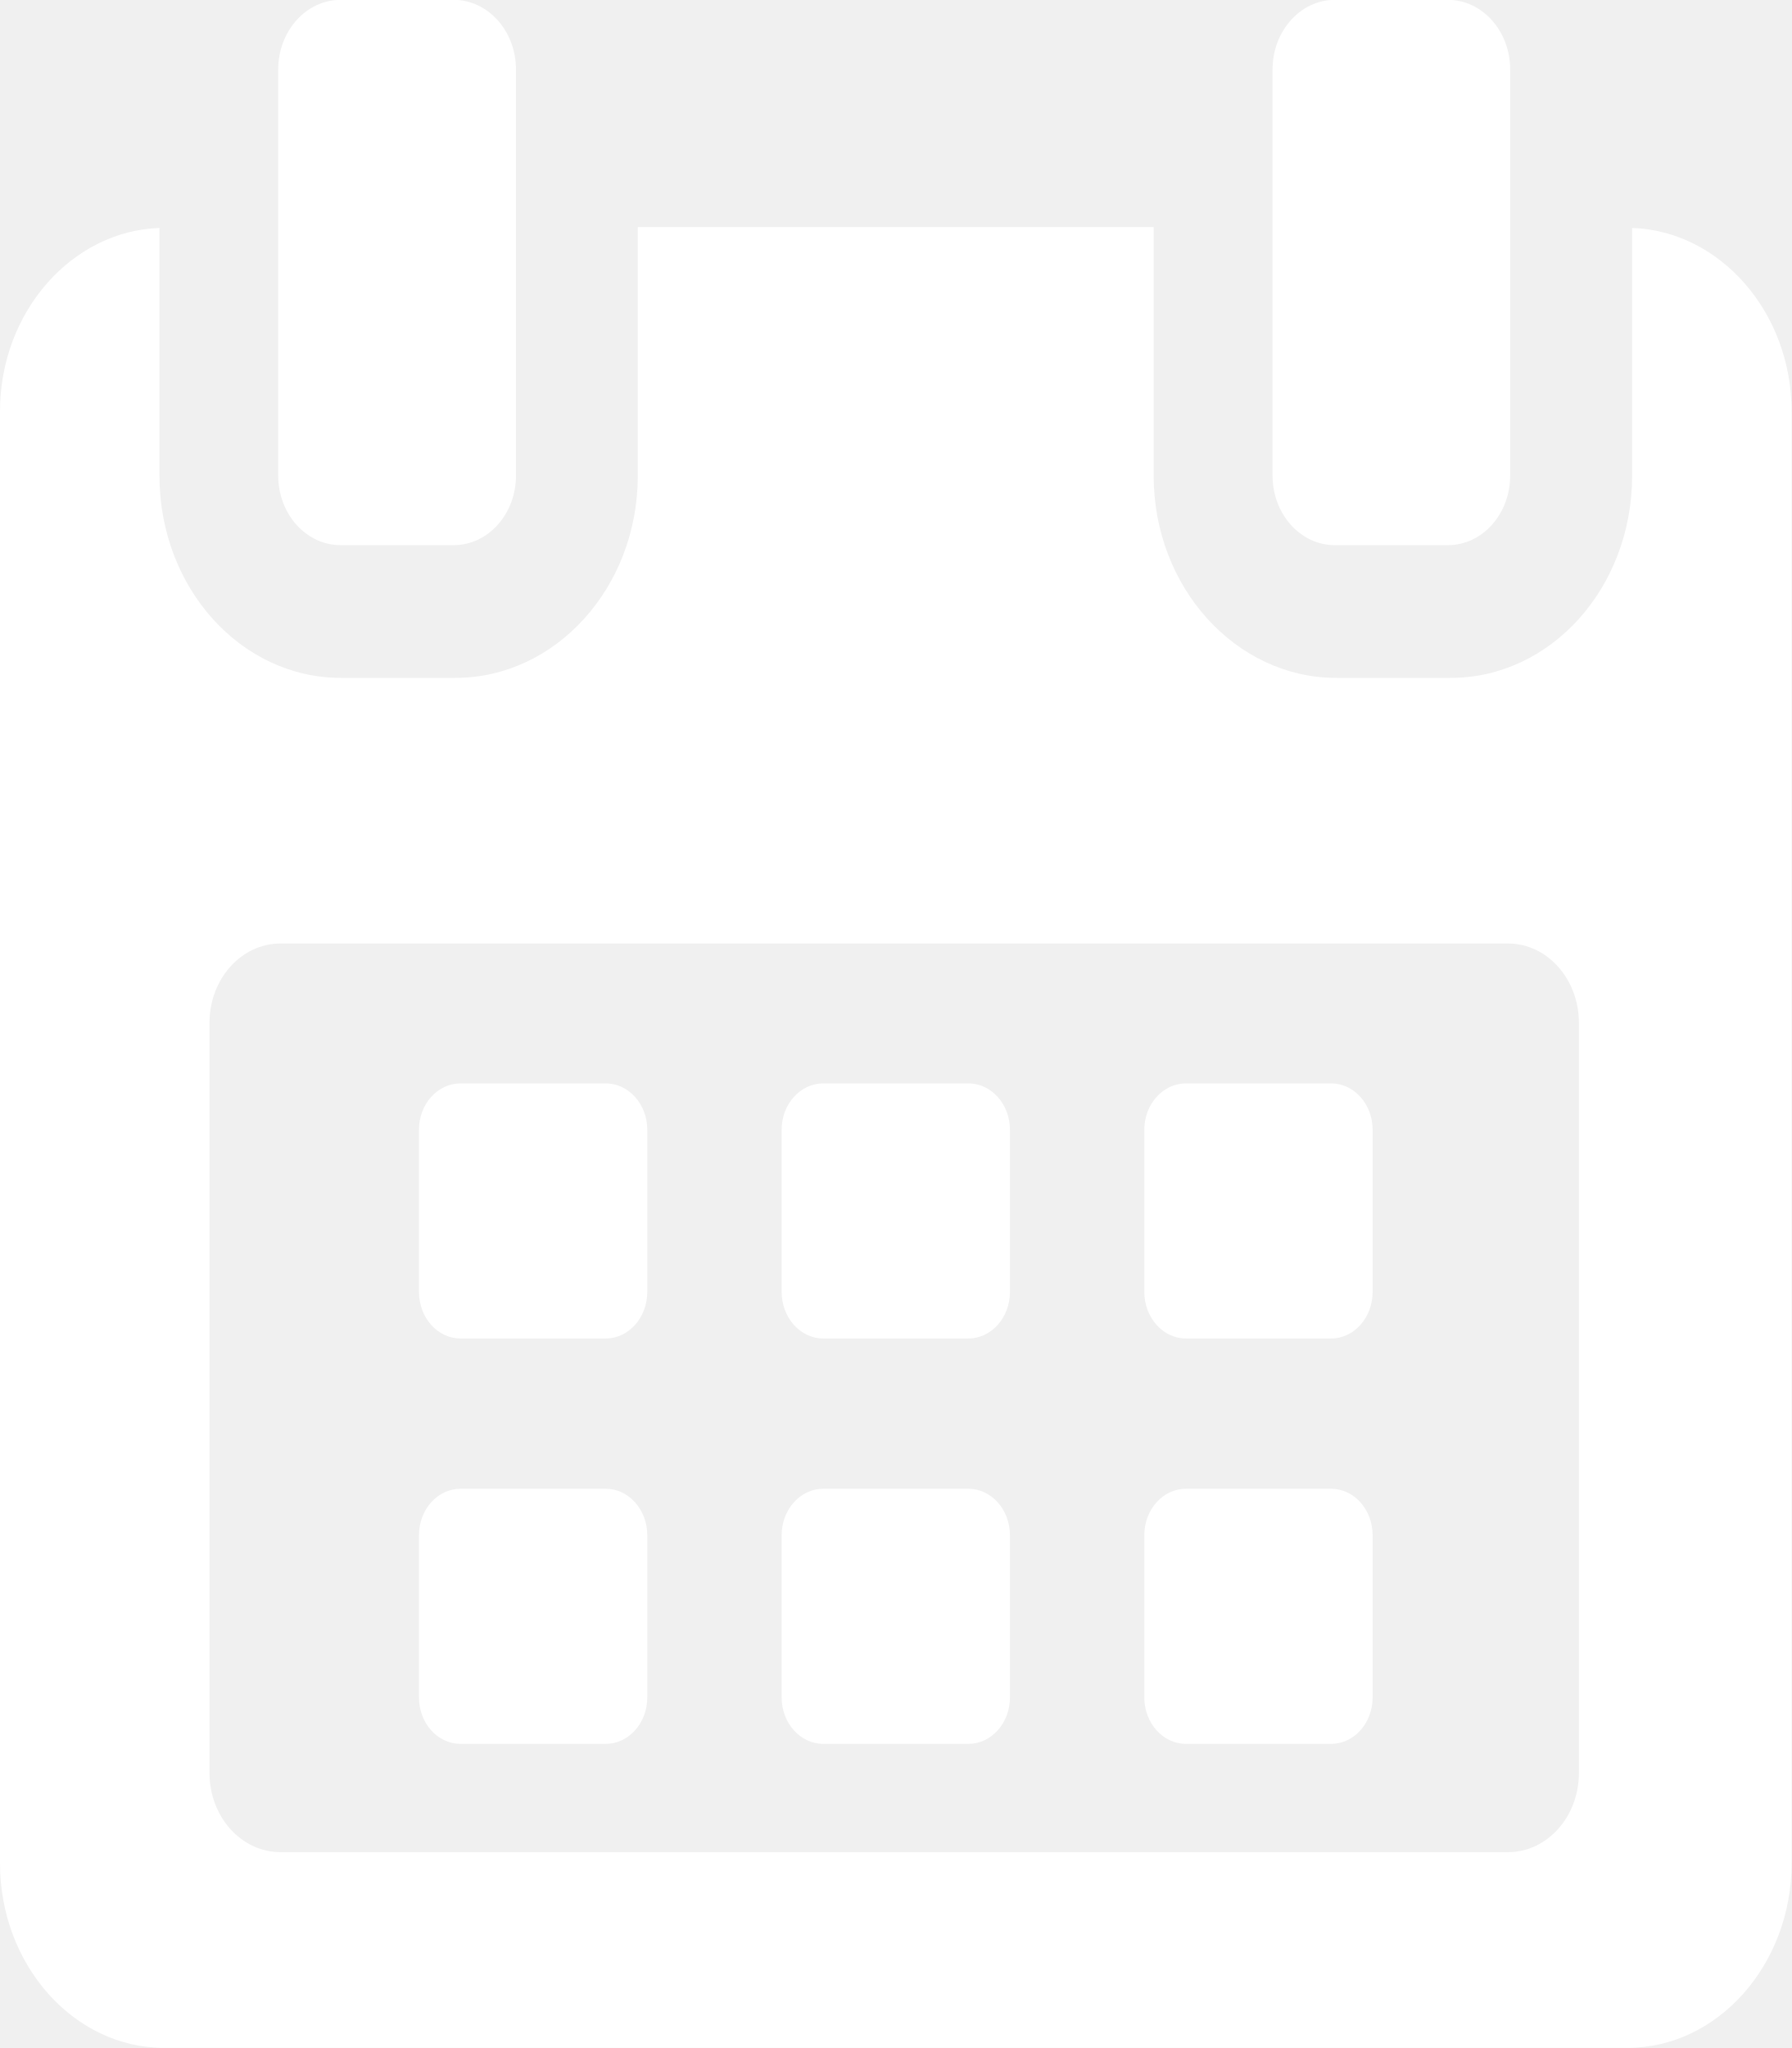
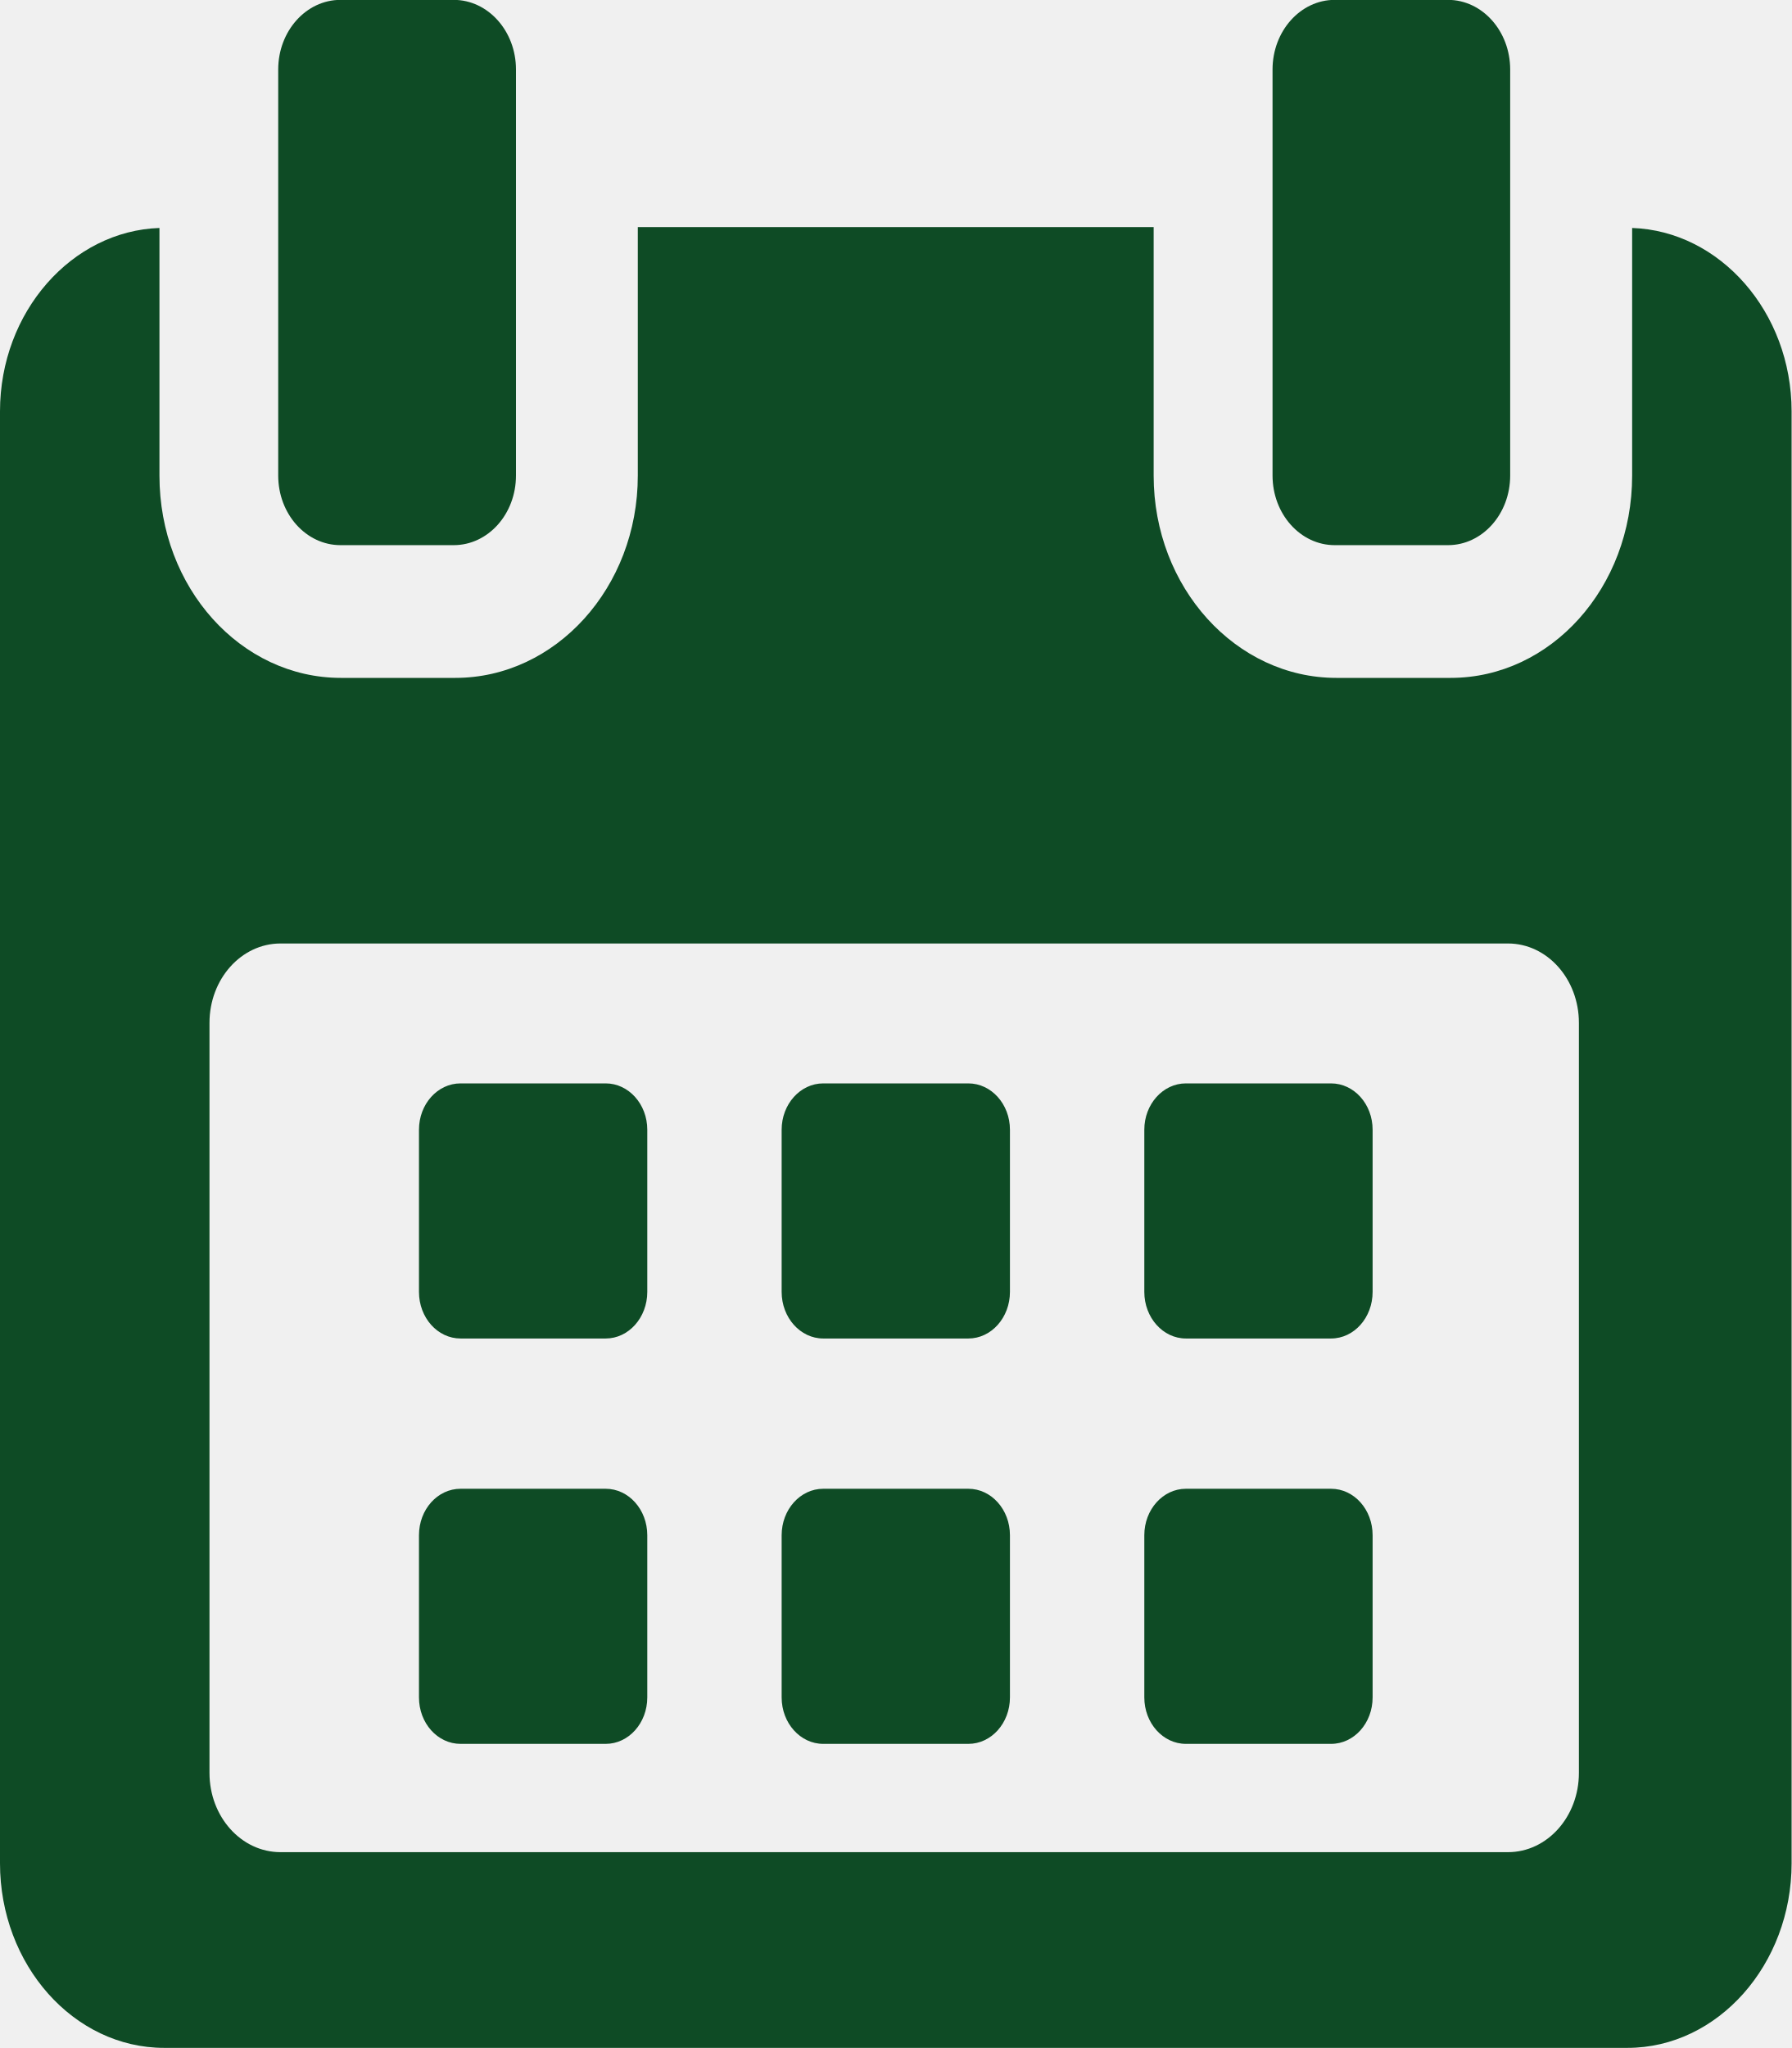
<svg xmlns="http://www.w3.org/2000/svg" preserveAspectRatio="xMidYMid" width="14" height="16" viewBox="0 0 14 16">
  <defs>
    <style>
      .cls-1 {
-         fill: #fff;
+         fill: #0E4B25;
        fill-rule: evenodd;
      }
    </style>
  </defs>
  <path d="M12.717,15.999 L1.283,15.999 C0.575,15.999 -0.000,15.349 -0.000,14.557 L-0.000,3.214 C-0.000,2.436 0.562,1.804 1.246,1.781 L1.246,3.716 C1.246,4.591 1.881,5.296 2.664,5.296 L3.558,5.296 C4.341,5.296 4.984,4.591 4.984,3.716 L4.984,1.774 L9.015,1.774 L9.015,3.716 C9.015,4.591 9.659,5.296 10.442,5.296 L11.336,5.296 C12.119,5.296 12.754,4.591 12.754,3.716 L12.754,1.781 C13.438,1.804 14.000,2.436 14.000,3.214 L14.000,14.557 C14.000,15.348 13.424,15.999 12.717,15.999 ZM12.338,7.991 C12.338,7.649 12.090,7.371 11.784,7.371 L2.192,7.371 C1.885,7.371 1.637,7.649 1.637,7.991 L1.637,13.851 C1.637,14.193 1.885,14.470 2.192,14.470 L11.784,14.470 C12.090,14.470 12.338,14.193 12.338,13.851 L12.338,7.991 ZM10.401,13.624 L9.267,13.624 C9.088,13.624 8.942,13.462 8.942,13.261 L8.942,11.994 C8.942,11.793 9.088,11.631 9.267,11.631 L10.401,11.631 C10.581,11.631 10.726,11.793 10.726,11.994 L10.726,13.261 C10.726,13.462 10.581,13.624 10.401,13.624 ZM10.401,10.457 L9.267,10.457 C9.088,10.457 8.942,10.294 8.942,10.093 L8.942,8.826 C8.942,8.626 9.088,8.464 9.267,8.464 L10.401,8.464 C10.581,8.464 10.726,8.626 10.726,8.826 L10.726,10.093 C10.726,10.294 10.581,10.457 10.401,10.457 ZM7.567,13.624 L6.433,13.624 C6.254,13.624 6.108,13.462 6.108,13.261 L6.108,11.994 C6.108,11.793 6.254,11.631 6.433,11.631 L7.567,11.631 C7.746,11.631 7.892,11.793 7.892,11.994 L7.892,13.261 C7.892,13.462 7.746,13.624 7.567,13.624 ZM7.567,10.457 L6.433,10.457 C6.254,10.457 6.108,10.294 6.108,10.093 L6.108,8.826 C6.108,8.626 6.254,8.464 6.433,8.464 L7.567,8.464 C7.746,8.464 7.892,8.626 7.892,8.826 L7.892,10.093 C7.892,10.294 7.746,10.457 7.567,10.457 ZM4.733,13.624 L3.599,13.624 C3.419,13.624 3.274,13.462 3.274,13.261 L3.274,11.994 C3.274,11.793 3.419,11.631 3.599,11.631 L4.733,11.631 C4.912,11.631 5.058,11.793 5.058,11.994 L5.058,13.261 C5.058,13.462 4.912,13.624 4.733,13.624 ZM4.733,10.457 L3.599,10.457 C3.419,10.457 3.274,10.294 3.274,10.093 L3.274,8.826 C3.274,8.626 3.419,8.464 3.599,8.464 L4.733,8.464 C4.912,8.464 5.058,8.626 5.058,8.826 L5.058,10.093 C5.058,10.294 4.912,10.457 4.733,10.457 ZM11.315,4.259 L10.430,4.259 C10.162,4.259 9.944,4.016 9.944,3.715 L9.944,0.543 C9.944,0.243 10.162,-0.001 10.430,-0.001 L11.315,-0.001 C11.583,-0.001 11.801,0.243 11.801,0.543 L11.801,3.715 C11.801,4.016 11.583,4.259 11.315,4.259 ZM3.545,4.259 L2.661,4.259 C2.392,4.259 2.174,4.016 2.174,3.715 L2.174,0.543 C2.174,0.243 2.392,-0.001 2.661,-0.001 L3.545,-0.001 C3.814,-0.001 4.032,0.243 4.032,0.543 L4.032,3.715 C4.032,4.016 3.814,4.259 3.545,4.259 Z" class="cls-1" />
</svg>
